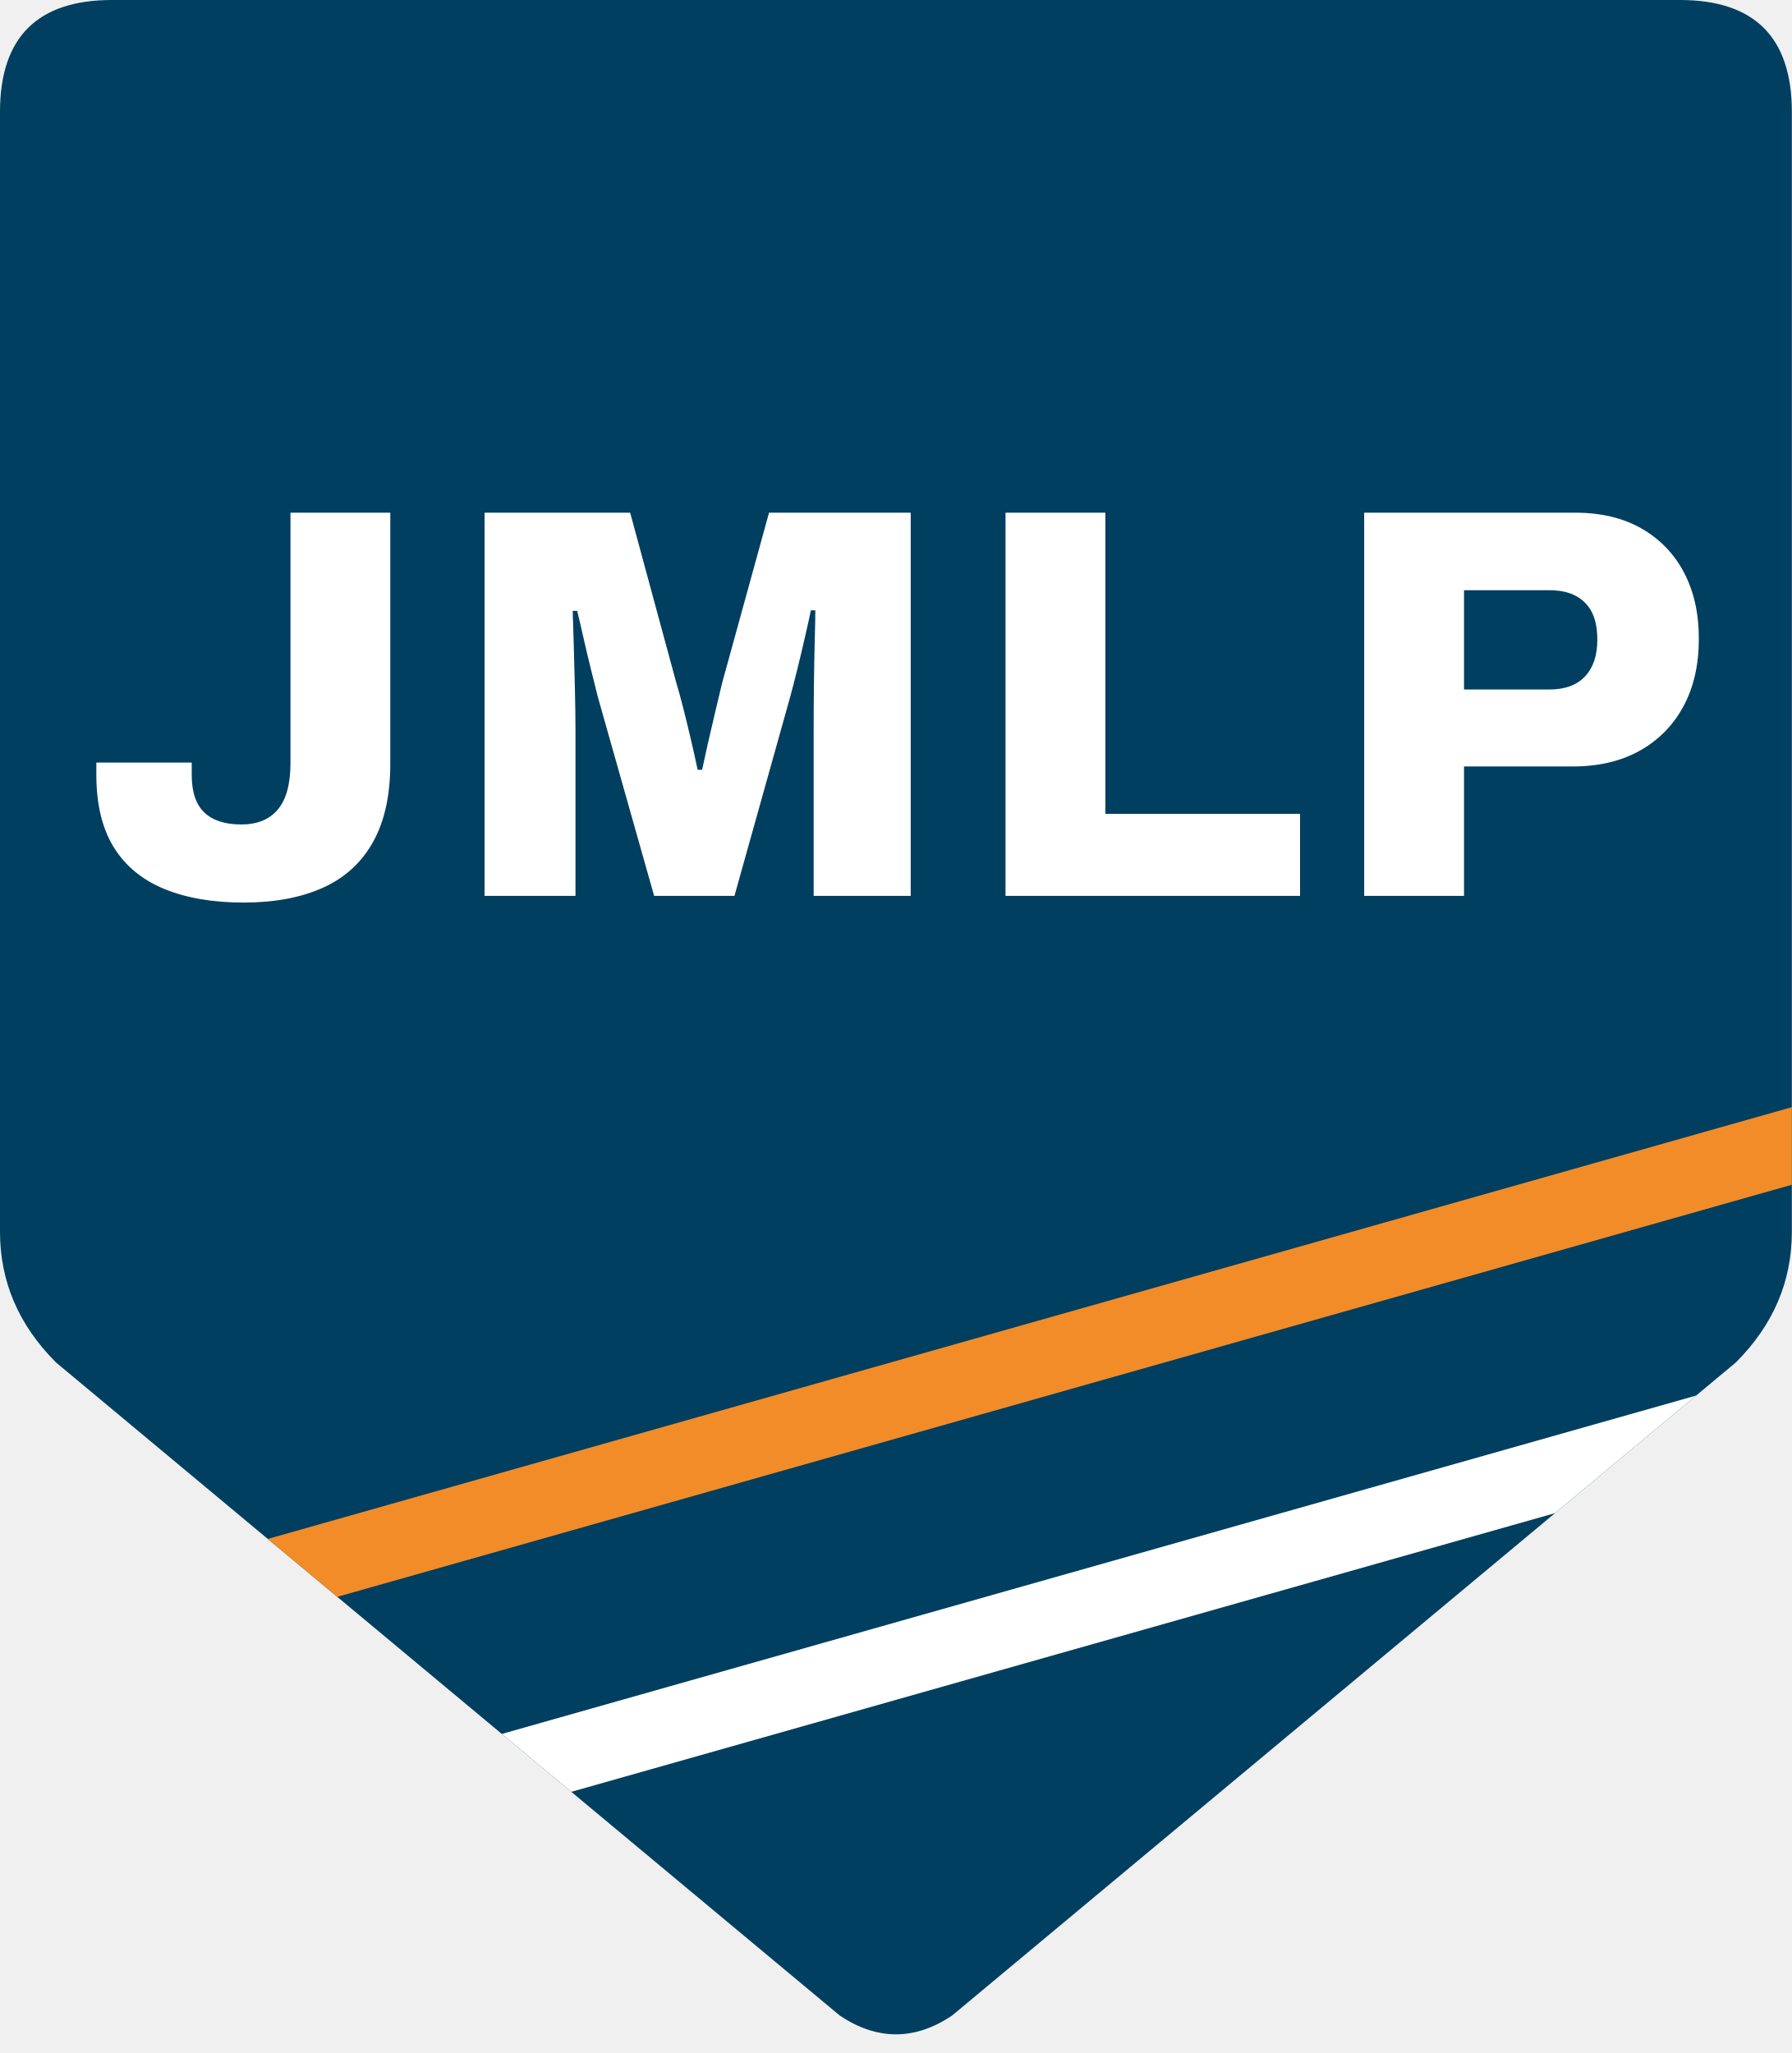
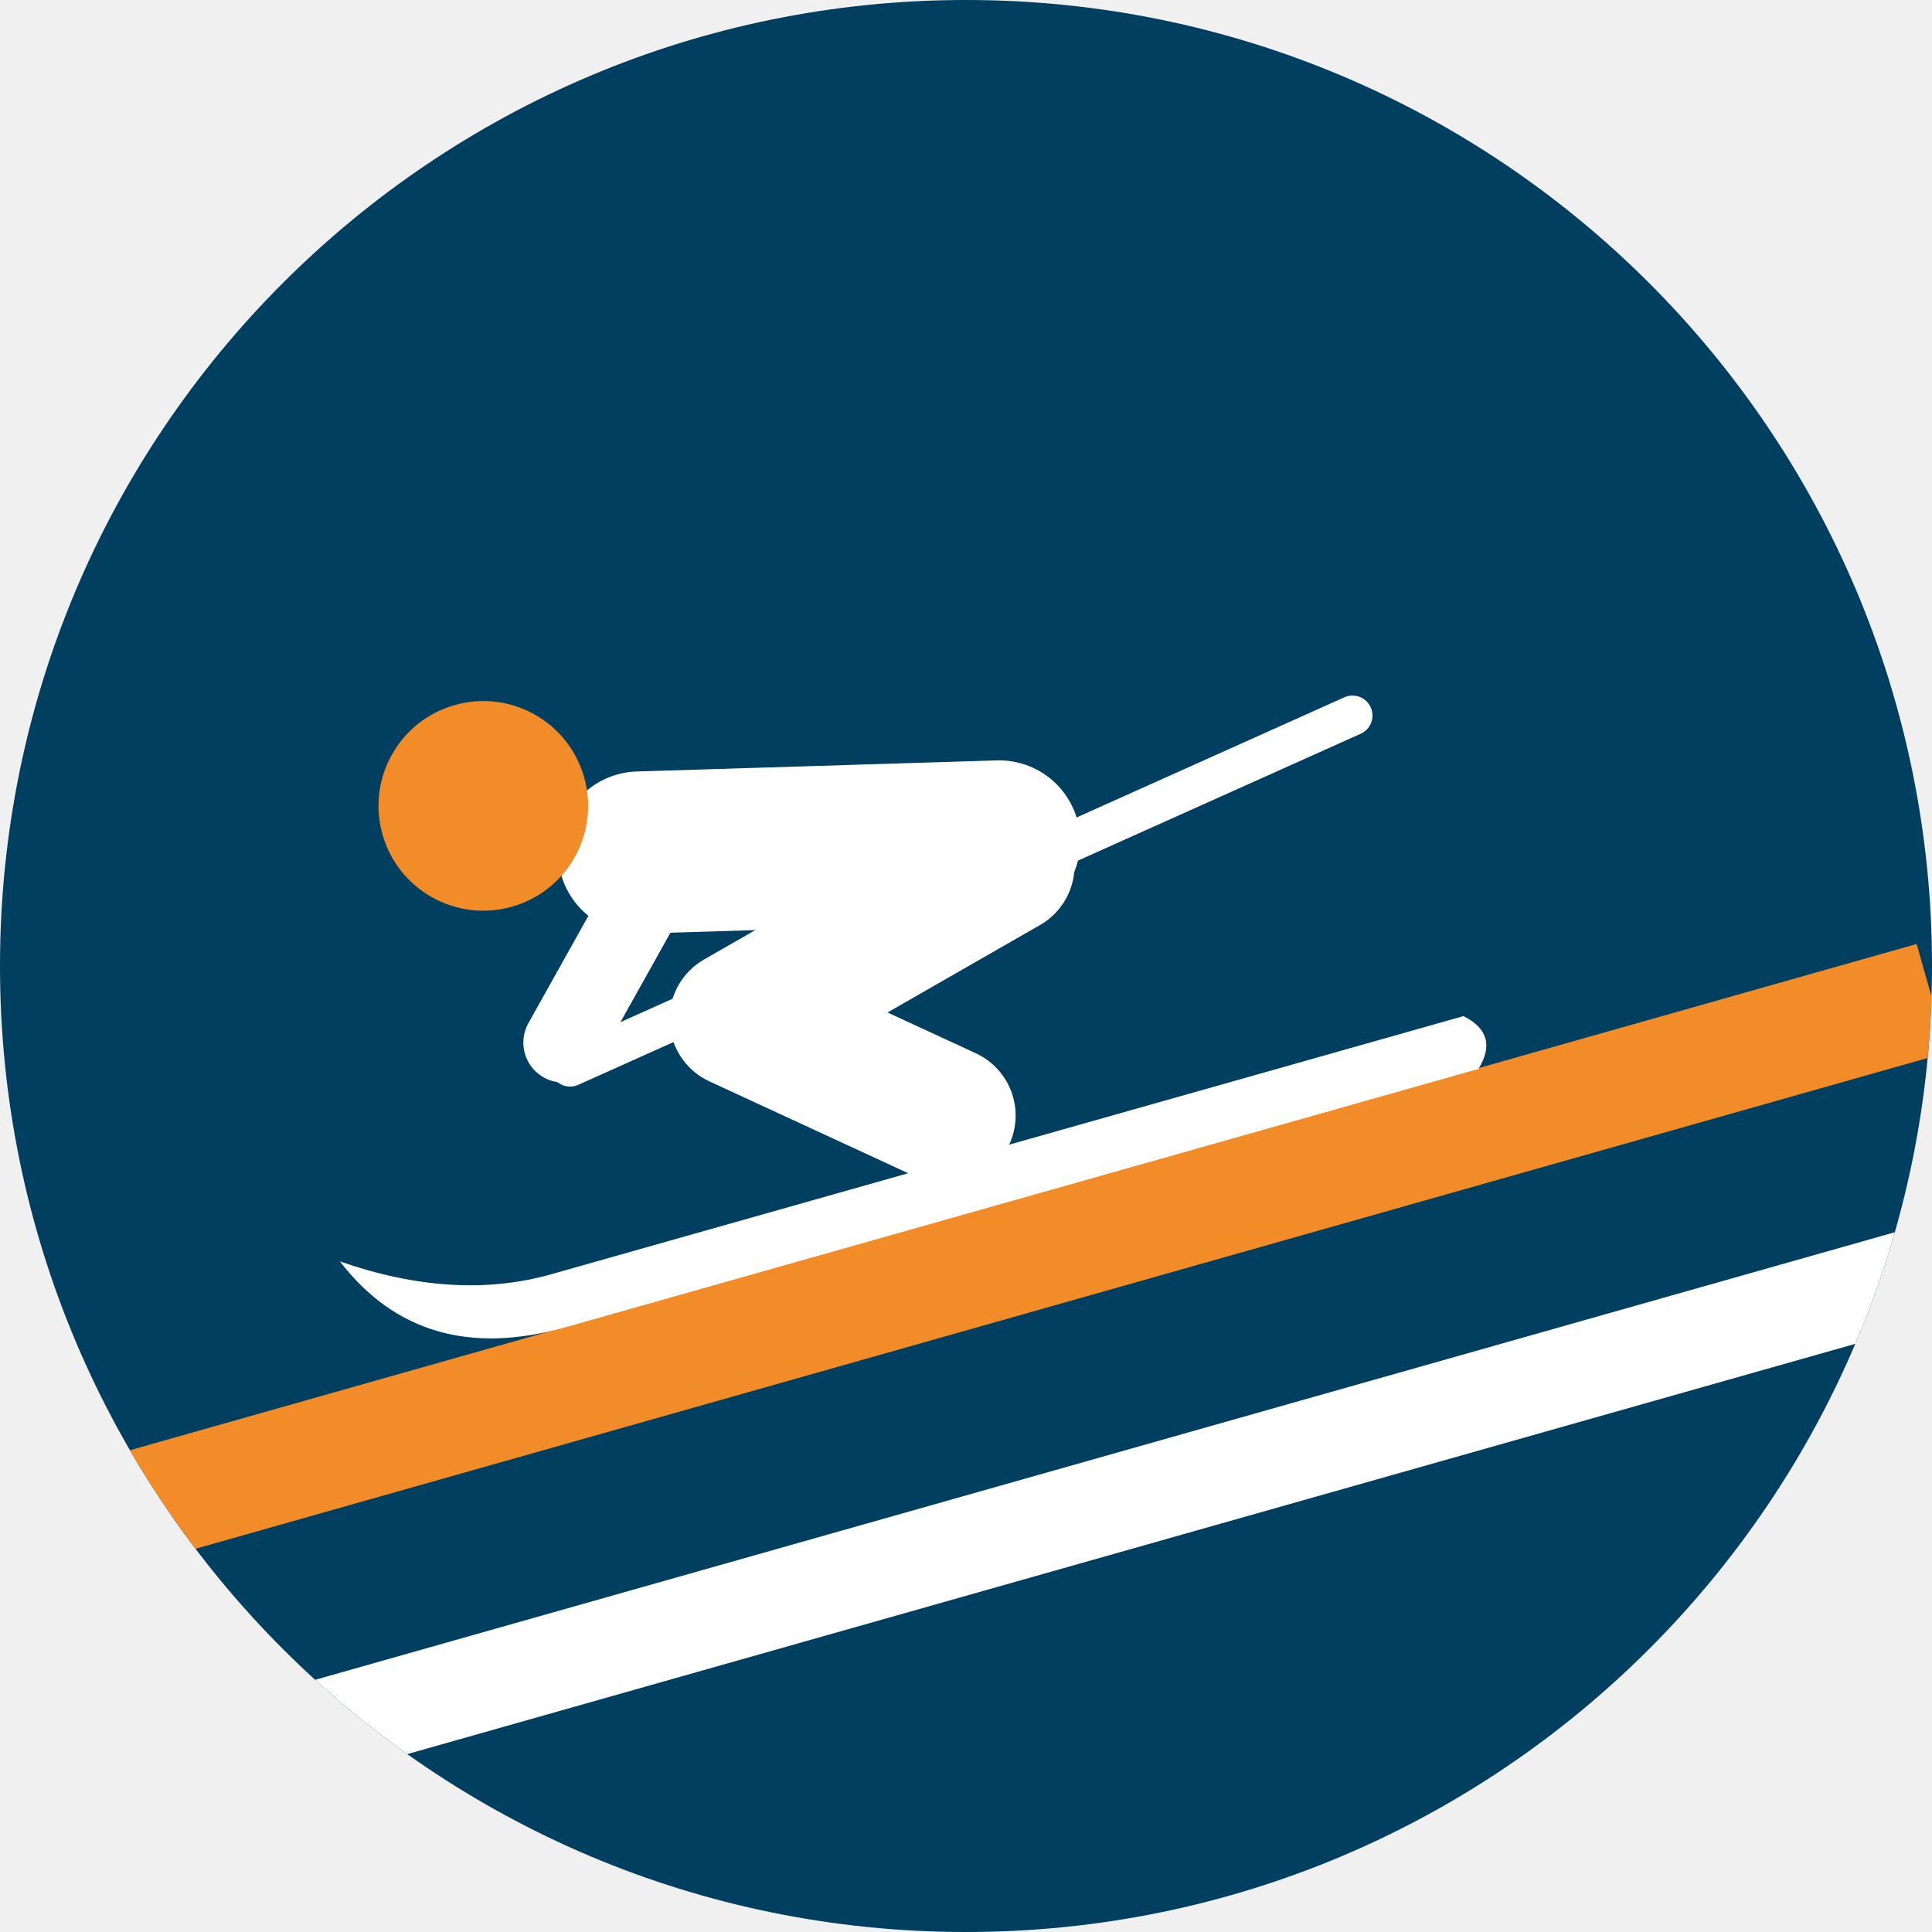
- <svg xmlns="http://www.w3.org/2000/svg" viewBox="12 6 96 110" width="96" height="110">
+ <svg xmlns="http://www.w3.org/2000/svg" viewBox="0 0 120 120" width="120" height="120">
  <defs>
-     <clipPath id="zn">
-       <path d="M18 6 H102 Q108 6 108 12 V72 Q108 76 105 79 L63 114 Q60 116 57 114 L15 79 Q12 76 12 72 V12 Q12 6 18 6 Z" />
+     <clipPath id="c">
+       <circle cx="60" cy="60" r="60" />
    </clipPath>
  </defs>
-   <path d="M18 6 H102 Q108 6 108 12 V72 Q108 76 105 79 L63 114 Q60 116 57 114 L15 79 Q12 76 12 72 V12 Q12 6 18 6 Z" fill="#003F60" />
-   <path d="M25.051 54.359Q22.571 54.359 20.793 53.626Q19.015 52.894 18.089 51.385Q17.162 49.876 17.162 47.515V46.858H22.272V47.515Q22.272 48.89 22.945 49.532Q23.617 50.175 24.932 50.175Q26.217 50.175 26.889 49.368Q27.562 48.561 27.562 46.888V33.47H32.911V46.918Q32.911 49.458 31.984 51.116Q31.058 52.775 29.295 53.567Q27.532 54.359 25.051 54.359ZM37.961 54.0V33.47H45.761L48.241 42.614Q48.39 43.093 48.599 43.914Q48.809 44.736 49.018 45.633Q49.227 46.529 49.376 47.246H49.616Q49.735 46.679 49.914 45.887Q50.094 45.095 50.303 44.213Q50.512 43.332 50.691 42.585L53.202 33.47H60.792V54.0H55.592V45.244Q55.592 43.959 55.607 42.644Q55.622 41.329 55.652 40.254Q55.682 39.178 55.682 38.7H55.443Q55.353 39.148 55.159 40Q54.965 40.851 54.741 41.763Q54.516 42.674 54.337 43.332L51.349 54.0H47.046L44.027 43.332Q43.878 42.734 43.669 41.897Q43.46 41.06 43.265 40.194Q43.071 39.327 42.922 38.73H42.683Q42.712 39.507 42.742 40.627Q42.772 41.748 42.802 42.958Q42.832 44.168 42.832 45.244V54.0ZM65.872 54.0V33.47H71.221V49.607H81.651V54.0ZM85.087 54.0V33.47H96.383Q98.475 33.47 99.954 34.322Q101.433 35.173 102.225 36.683Q103.017 38.192 103.017 40.224Q103.017 42.316 102.195 43.84Q101.374 45.364 99.864 46.215Q98.355 47.067 96.263 47.067H90.436V54.0ZM90.436 42.943H95.008Q96.263 42.943 96.921 42.241Q97.578 41.539 97.578 40.284Q97.578 39.387 97.294 38.819Q97.011 38.251 96.443 37.938Q95.875 37.624 95.008 37.624H90.436Z" fill="#FFFFFF" />
-   <g clip-path="url(#zn)" stroke-width="4">
-     <path d="M0 98 L120 64" stroke="#F28C28" />
-     <path d="M0 112 L120 78" stroke="#FFFFFF" />
+   <circle cx="60" cy="60" r="60" fill="#003F60" />
+   <g clip-path="url(#c)">
+     <path d="M0 96.0 L120 62.0" stroke="#F28C28" stroke-width="7" />
+     <path d="M0 113.0 L120 79.0" stroke="#FFFFFF" stroke-width="6" />
+   </g>
+   <g transform="translate(62 74.83333) rotate(-15.8) scale(-1.55 1.55)">
+     <path d="M-20 0 H18 Q24 0 26 -5 Q22 -2.2 18 -2.2 H-20 Q-21.2 -1.1 -20 0 Z" fill="#FFFFFF" />
+     <path d="M15 -10 L-19 -15" stroke="#FFFFFF" stroke-width="1.6" stroke-linecap="round" fill="none" />
+     <path d="M1 -4 L8 -10 L-4 -13" stroke="#FFFFFF" stroke-width="5.5" stroke-linecap="round" stroke-linejoin="round" fill="none" />
+     <path d="M-4 -14 L10 -17.5" stroke="#FFFFFF" stroke-width="6.5" stroke-linecap="round" fill="none" />
+     <path d="M10 -16 L15 -11" stroke="#FFFFFF" stroke-width="3.2" stroke-linecap="round" fill="none" />
+     <circle cx="15.5" cy="-21" r="4.2" fill="#F28C28" />
  </g>
</svg>
